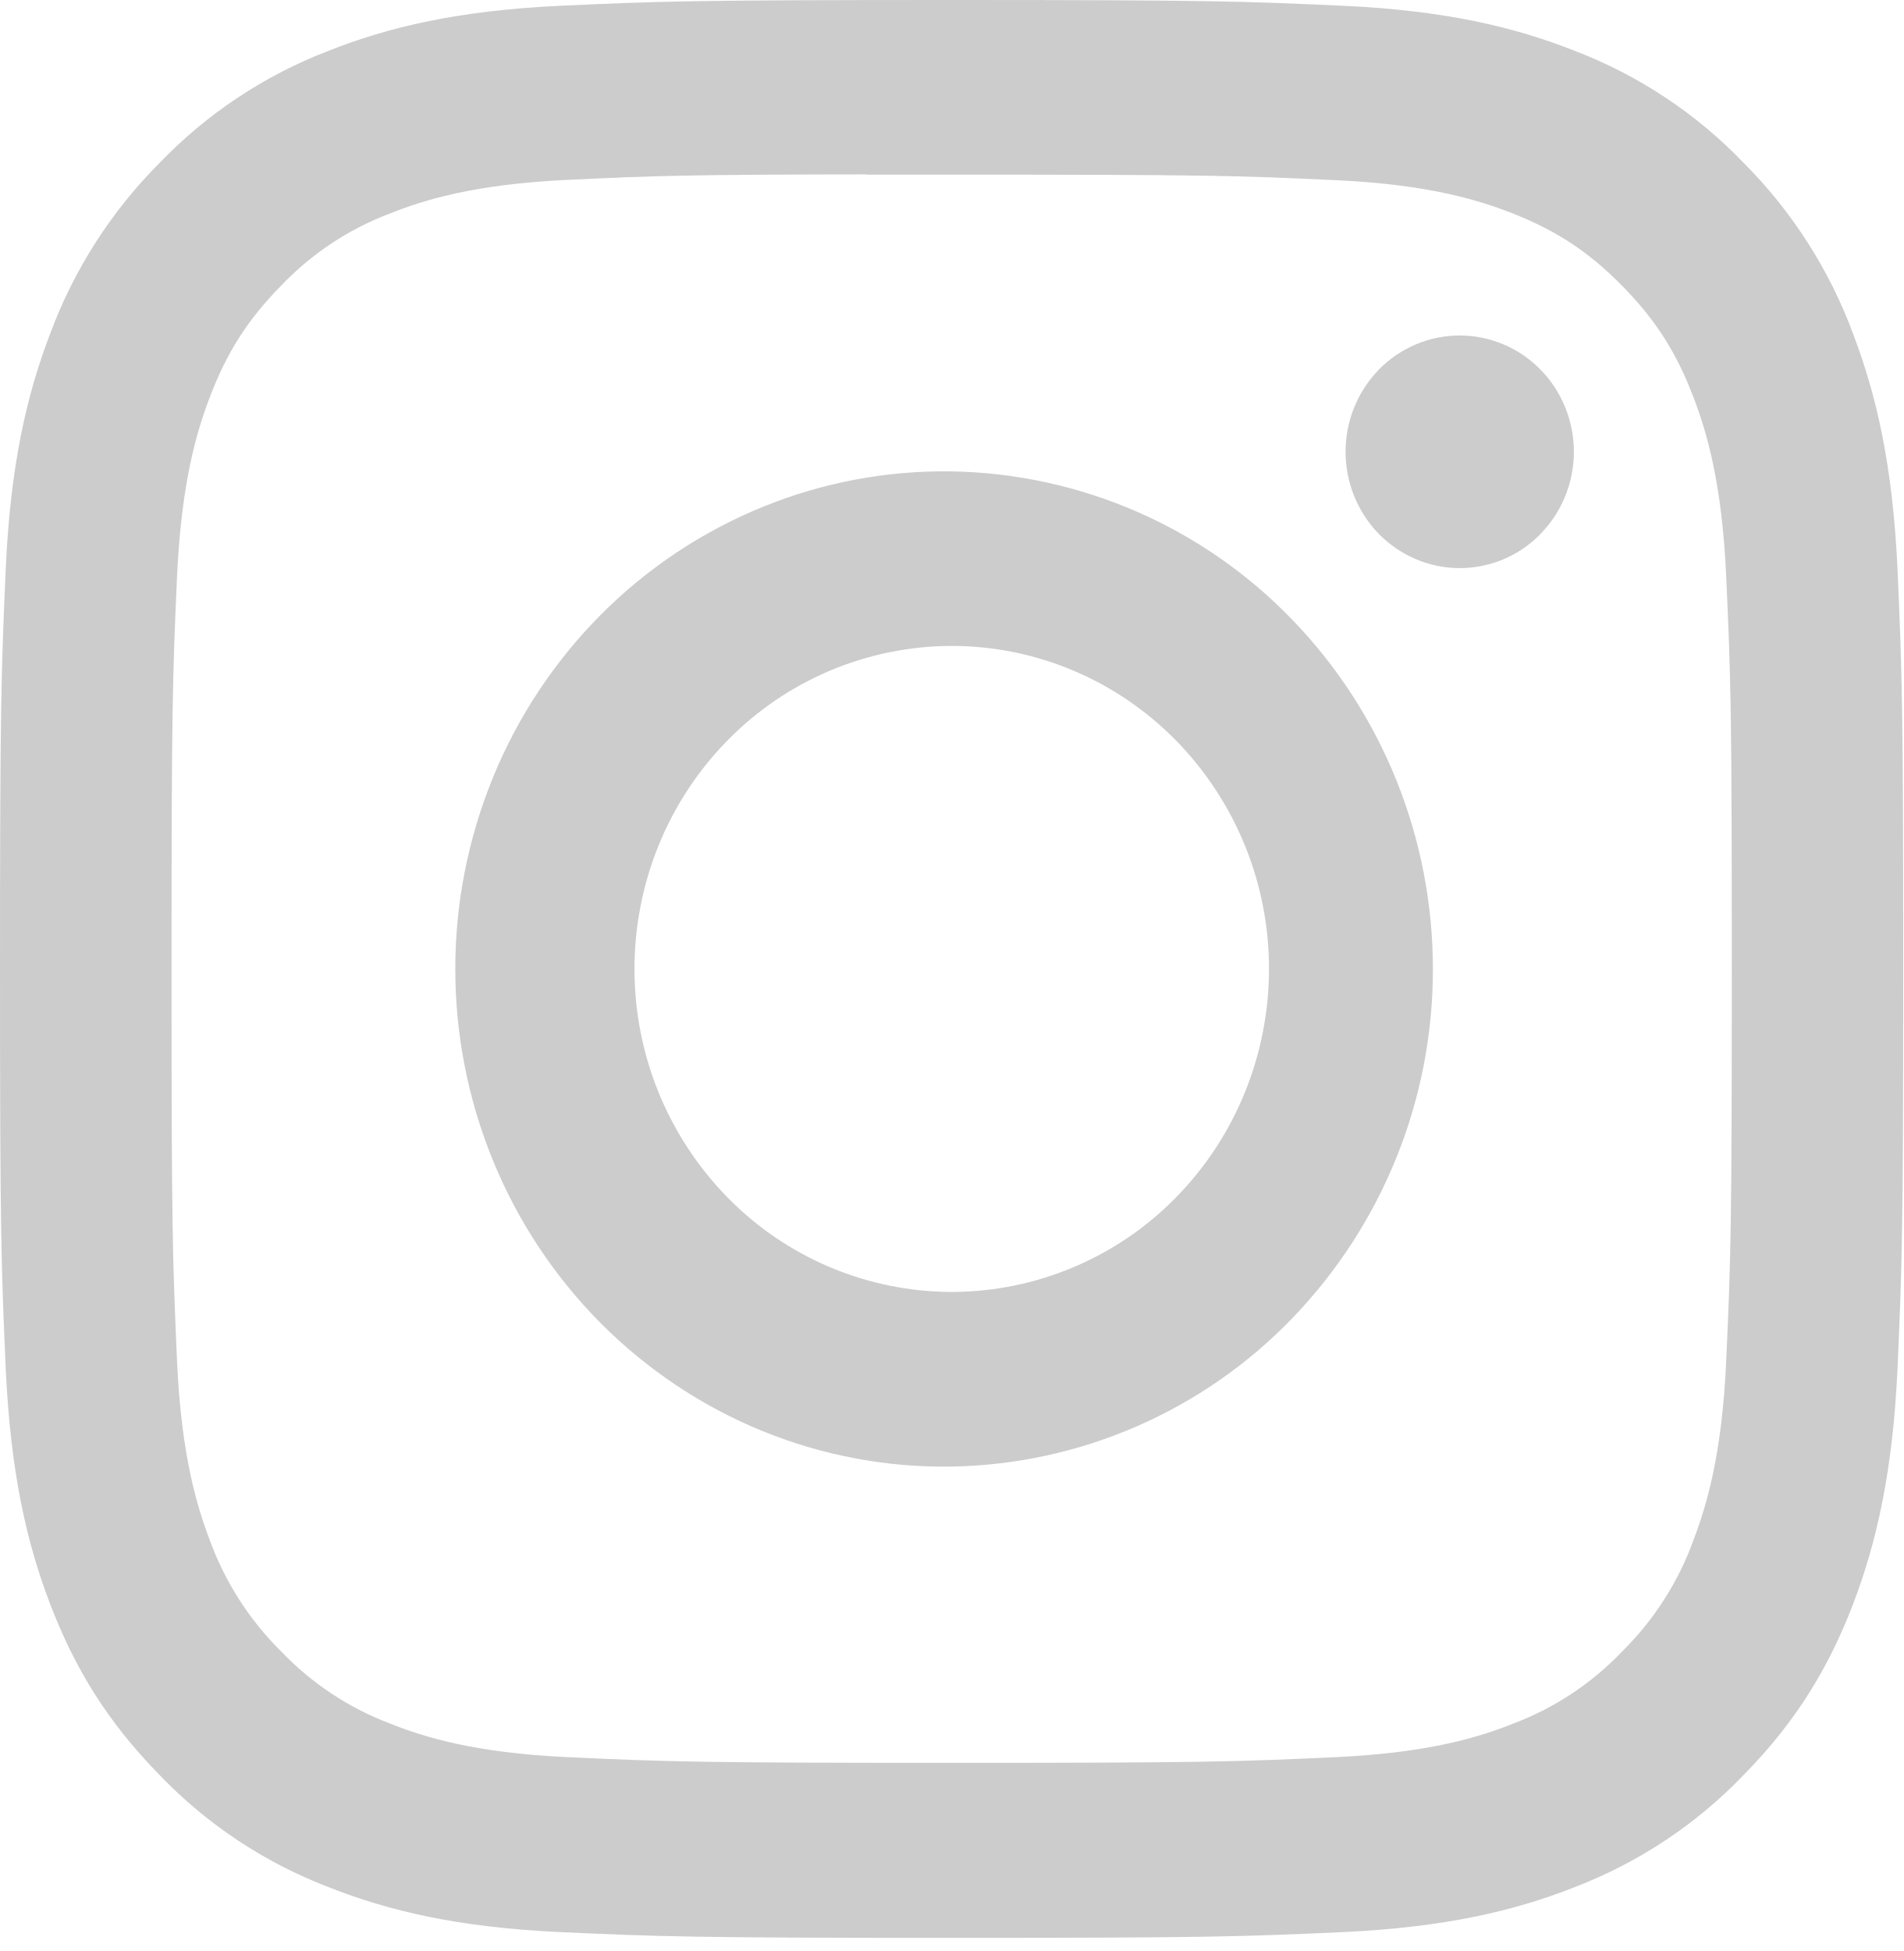
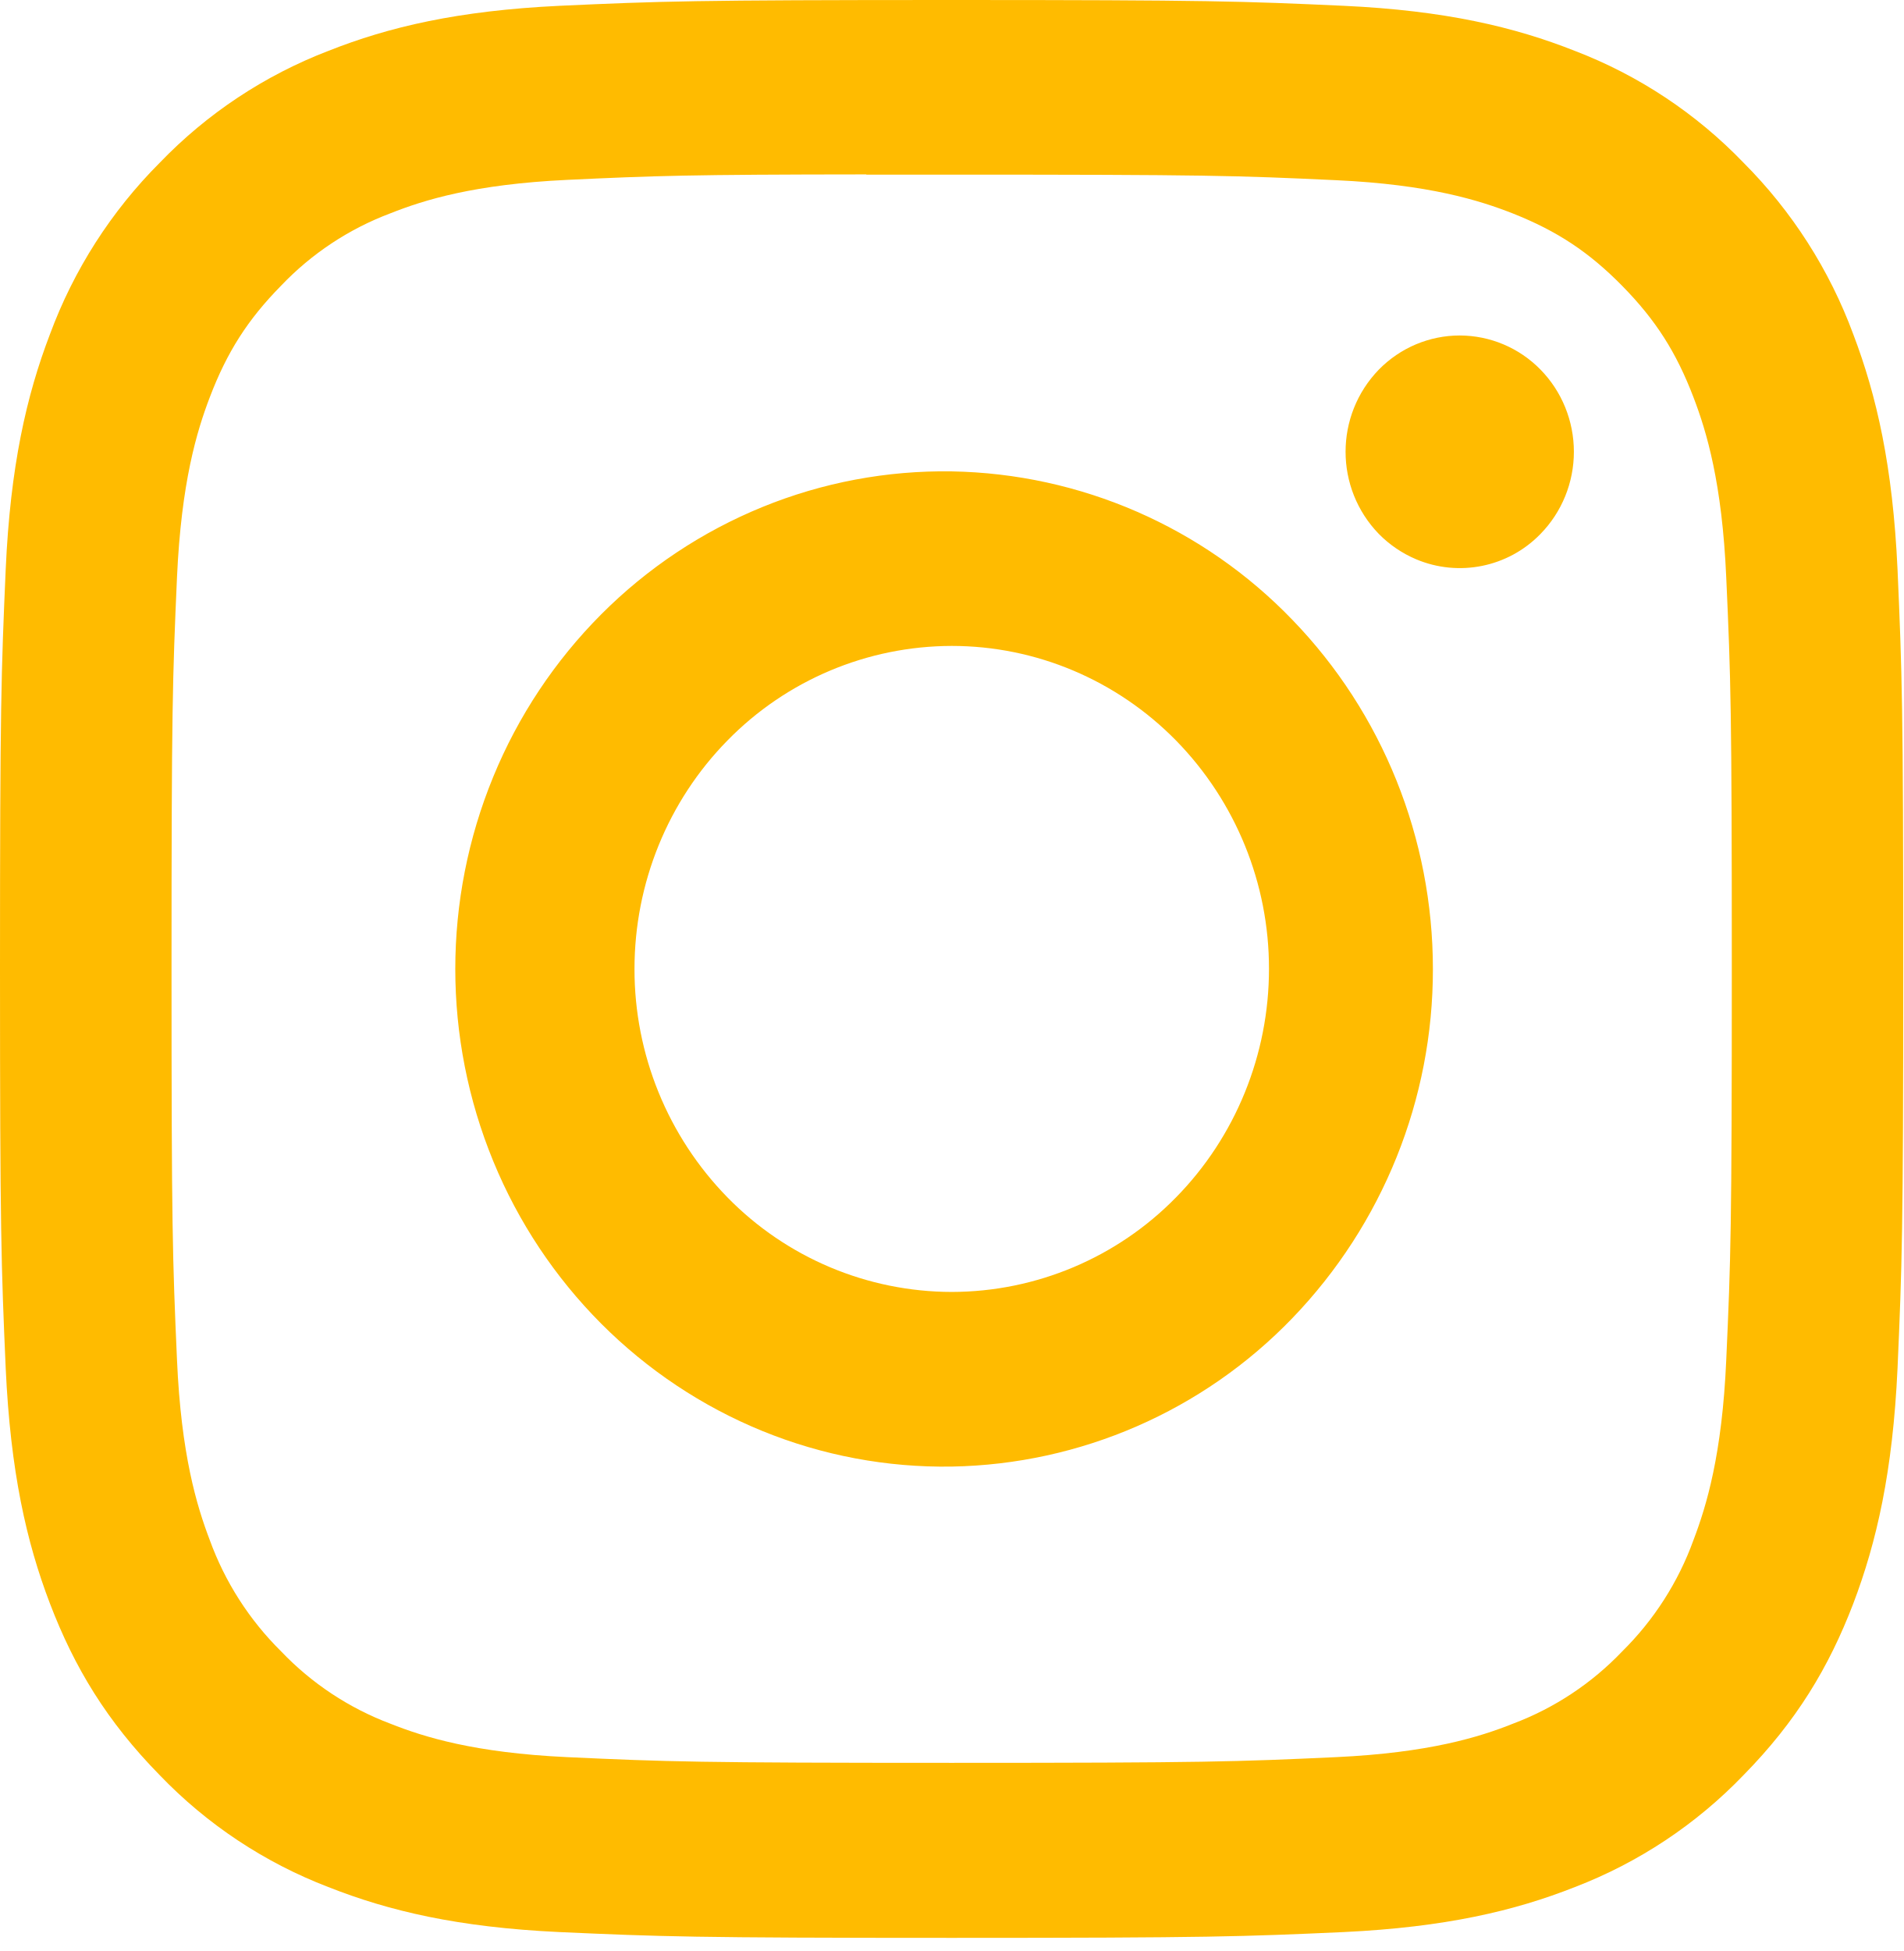
<svg xmlns="http://www.w3.org/2000/svg" width="40" height="41" fill="none">
-   <path fill="#CCC" d="M20 0c-5.428 0-6.11.025-8.242.122C9.625.224 8.172.565 6.9 1.07a9.777 9.777 0 0 0-3.543 2.35A10.014 10.014 0 0 0 1.05 7.024C.555 8.318.217 9.799.12 11.963.025 14.139 0 14.83 0 20.365c0 5.528.025 6.22.12 8.391.1 2.169.435 3.648.93 4.943.512 1.339 1.195 2.474 2.308 3.607a9.744 9.744 0 0 0 3.54 2.349c1.274.504 2.725.847 4.854.947 2.135.096 2.816.122 8.248.122 5.433 0 6.11-.026 8.245-.122 2.127-.102 3.585-.443 4.857-.947a9.774 9.774 0 0 0 3.54-2.35c1.113-1.132 1.795-2.267 2.308-3.606.492-1.295.83-2.774.93-4.943.095-2.171.12-2.863.12-8.394 0-5.53-.025-6.223-.12-8.397-.1-2.166-.438-3.647-.93-4.94a10.012 10.012 0 0 0-2.308-3.607A9.762 9.762 0 0 0 33.1 1.07C31.825.565 30.37.221 28.242.122 26.108.025 25.43 0 19.995 0h.008H20Zm-1.793 3.67h1.796c5.34 0 5.972.018 8.08.117 1.95.09 3.01.423 3.715.7.932.37 1.6.812 2.3 1.525.7.713 1.132 1.39 1.495 2.341.274.716.6 1.795.687 3.78.097 2.146.117 2.79.117 8.224s-.02 6.08-.117 8.226c-.087 1.985-.415 3.062-.688 3.78a6.298 6.298 0 0 1-1.497 2.339 6.17 6.17 0 0 1-2.3 1.522c-.7.28-1.76.61-3.713.702-2.107.097-2.74.12-8.08.12s-5.974-.023-8.082-.12c-1.95-.091-3.008-.422-3.713-.702a6.185 6.185 0 0 1-2.3-1.522 6.324 6.324 0 0 1-1.5-2.342c-.272-.715-.6-1.794-.687-3.78-.095-2.145-.115-2.79-.115-8.228 0-5.437.02-6.078.115-8.224.09-1.985.415-3.064.69-3.782.362-.95.797-1.63 1.497-2.342a6.17 6.17 0 0 1 2.3-1.522c.705-.28 1.763-.61 3.713-.702 1.845-.087 2.56-.112 6.287-.115v.005Zm12.47 3.38c-.315 0-.627.064-.918.186a2.398 2.398 0 0 0-.779.53 2.482 2.482 0 0 0 0 3.456c.223.226.488.406.78.53a2.362 2.362 0 0 0 2.615-.53c.45-.459.703-1.08.703-1.728 0-.648-.253-1.27-.703-1.728a2.379 2.379 0 0 0-1.698-.716ZM20.003 9.906a10.112 10.112 0 0 0-3.98.749 10.259 10.259 0 0 0-3.388 2.256 10.47 10.47 0 0 0-2.268 3.412 10.622 10.622 0 0 0 0 8.08 10.469 10.469 0 0 0 2.268 3.413c.971.973 2.123 1.74 3.387 2.256a10.11 10.11 0 0 0 3.98.748 10.185 10.185 0 0 0 7.16-3.12 10.556 10.556 0 0 0 2.953-7.337c0-2.745-1.06-5.38-2.953-7.337a10.185 10.185 0 0 0-7.16-3.12Zm0 3.668c1.768 0 3.464.715 4.714 1.988a6.85 6.85 0 0 1 1.953 4.8c0 1.8-.703 3.527-1.953 4.8a6.608 6.608 0 0 1-4.714 1.988 6.608 6.608 0 0 1-4.715-1.988 6.851 6.851 0 0 1-1.953-4.8c0-1.8.702-3.527 1.953-4.8a6.608 6.608 0 0 1 4.715-1.988Z" />
+   <path fill="#ffbb00" d="M20 0c-5.428 0-6.11.025-8.242.122C9.625.224 8.172.565 6.9 1.07a9.777 9.777 0 0 0-3.543 2.35A10.014 10.014 0 0 0 1.05 7.024C.555 8.318.217 9.799.12 11.963.025 14.139 0 14.83 0 20.365c0 5.528.025 6.22.12 8.391.1 2.169.435 3.648.93 4.943.512 1.339 1.195 2.474 2.308 3.607a9.744 9.744 0 0 0 3.54 2.349c1.274.504 2.725.847 4.854.947 2.135.096 2.816.122 8.248.122 5.433 0 6.11-.026 8.245-.122 2.127-.102 3.585-.443 4.857-.947a9.774 9.774 0 0 0 3.54-2.35c1.113-1.132 1.795-2.267 2.308-3.606.492-1.295.83-2.774.93-4.943.095-2.171.12-2.863.12-8.394 0-5.53-.025-6.223-.12-8.397-.1-2.166-.438-3.647-.93-4.94a10.012 10.012 0 0 0-2.308-3.607A9.762 9.762 0 0 0 33.1 1.07C31.825.565 30.37.221 28.242.122 26.108.025 25.43 0 19.995 0h.008H20Zm-1.793 3.67h1.796c5.34 0 5.972.018 8.08.117 1.95.09 3.01.423 3.715.7.932.37 1.6.812 2.3 1.525.7.713 1.132 1.39 1.495 2.341.274.716.6 1.795.687 3.78.097 2.146.117 2.79.117 8.224s-.02 6.08-.117 8.226c-.087 1.985-.415 3.062-.688 3.78a6.298 6.298 0 0 1-1.497 2.339 6.17 6.17 0 0 1-2.3 1.522c-.7.28-1.76.61-3.713.702-2.107.097-2.74.12-8.08.12s-5.974-.023-8.082-.12c-1.95-.091-3.008-.422-3.713-.702a6.185 6.185 0 0 1-2.3-1.522 6.324 6.324 0 0 1-1.5-2.342c-.272-.715-.6-1.794-.687-3.78-.095-2.145-.115-2.79-.115-8.228 0-5.437.02-6.078.115-8.224.09-1.985.415-3.064.69-3.782.362-.95.797-1.63 1.497-2.342a6.17 6.17 0 0 1 2.3-1.522c.705-.28 1.763-.61 3.713-.702 1.845-.087 2.56-.112 6.287-.115v.005Zm12.47 3.38c-.315 0-.627.064-.918.186a2.398 2.398 0 0 0-.779.53 2.482 2.482 0 0 0 0 3.456c.223.226.488.406.78.53a2.362 2.362 0 0 0 2.615-.53c.45-.459.703-1.08.703-1.728 0-.648-.253-1.27-.703-1.728a2.379 2.379 0 0 0-1.698-.716ZM20.003 9.906a10.112 10.112 0 0 0-3.98.749 10.259 10.259 0 0 0-3.388 2.256 10.47 10.47 0 0 0-2.268 3.412 10.622 10.622 0 0 0 0 8.08 10.469 10.469 0 0 0 2.268 3.413c.971.973 2.123 1.74 3.387 2.256a10.11 10.11 0 0 0 3.98.748 10.185 10.185 0 0 0 7.16-3.12 10.556 10.556 0 0 0 2.953-7.337c0-2.745-1.06-5.38-2.953-7.337a10.185 10.185 0 0 0-7.16-3.12Zm0 3.668c1.768 0 3.464.715 4.714 1.988a6.85 6.85 0 0 1 1.953 4.8c0 1.8-.703 3.527-1.953 4.8a6.608 6.608 0 0 1-4.714 1.988 6.608 6.608 0 0 1-4.715-1.988 6.851 6.851 0 0 1-1.953-4.8c0-1.8.702-3.527 1.953-4.8a6.608 6.608 0 0 1 4.715-1.988Z" />
</svg>
